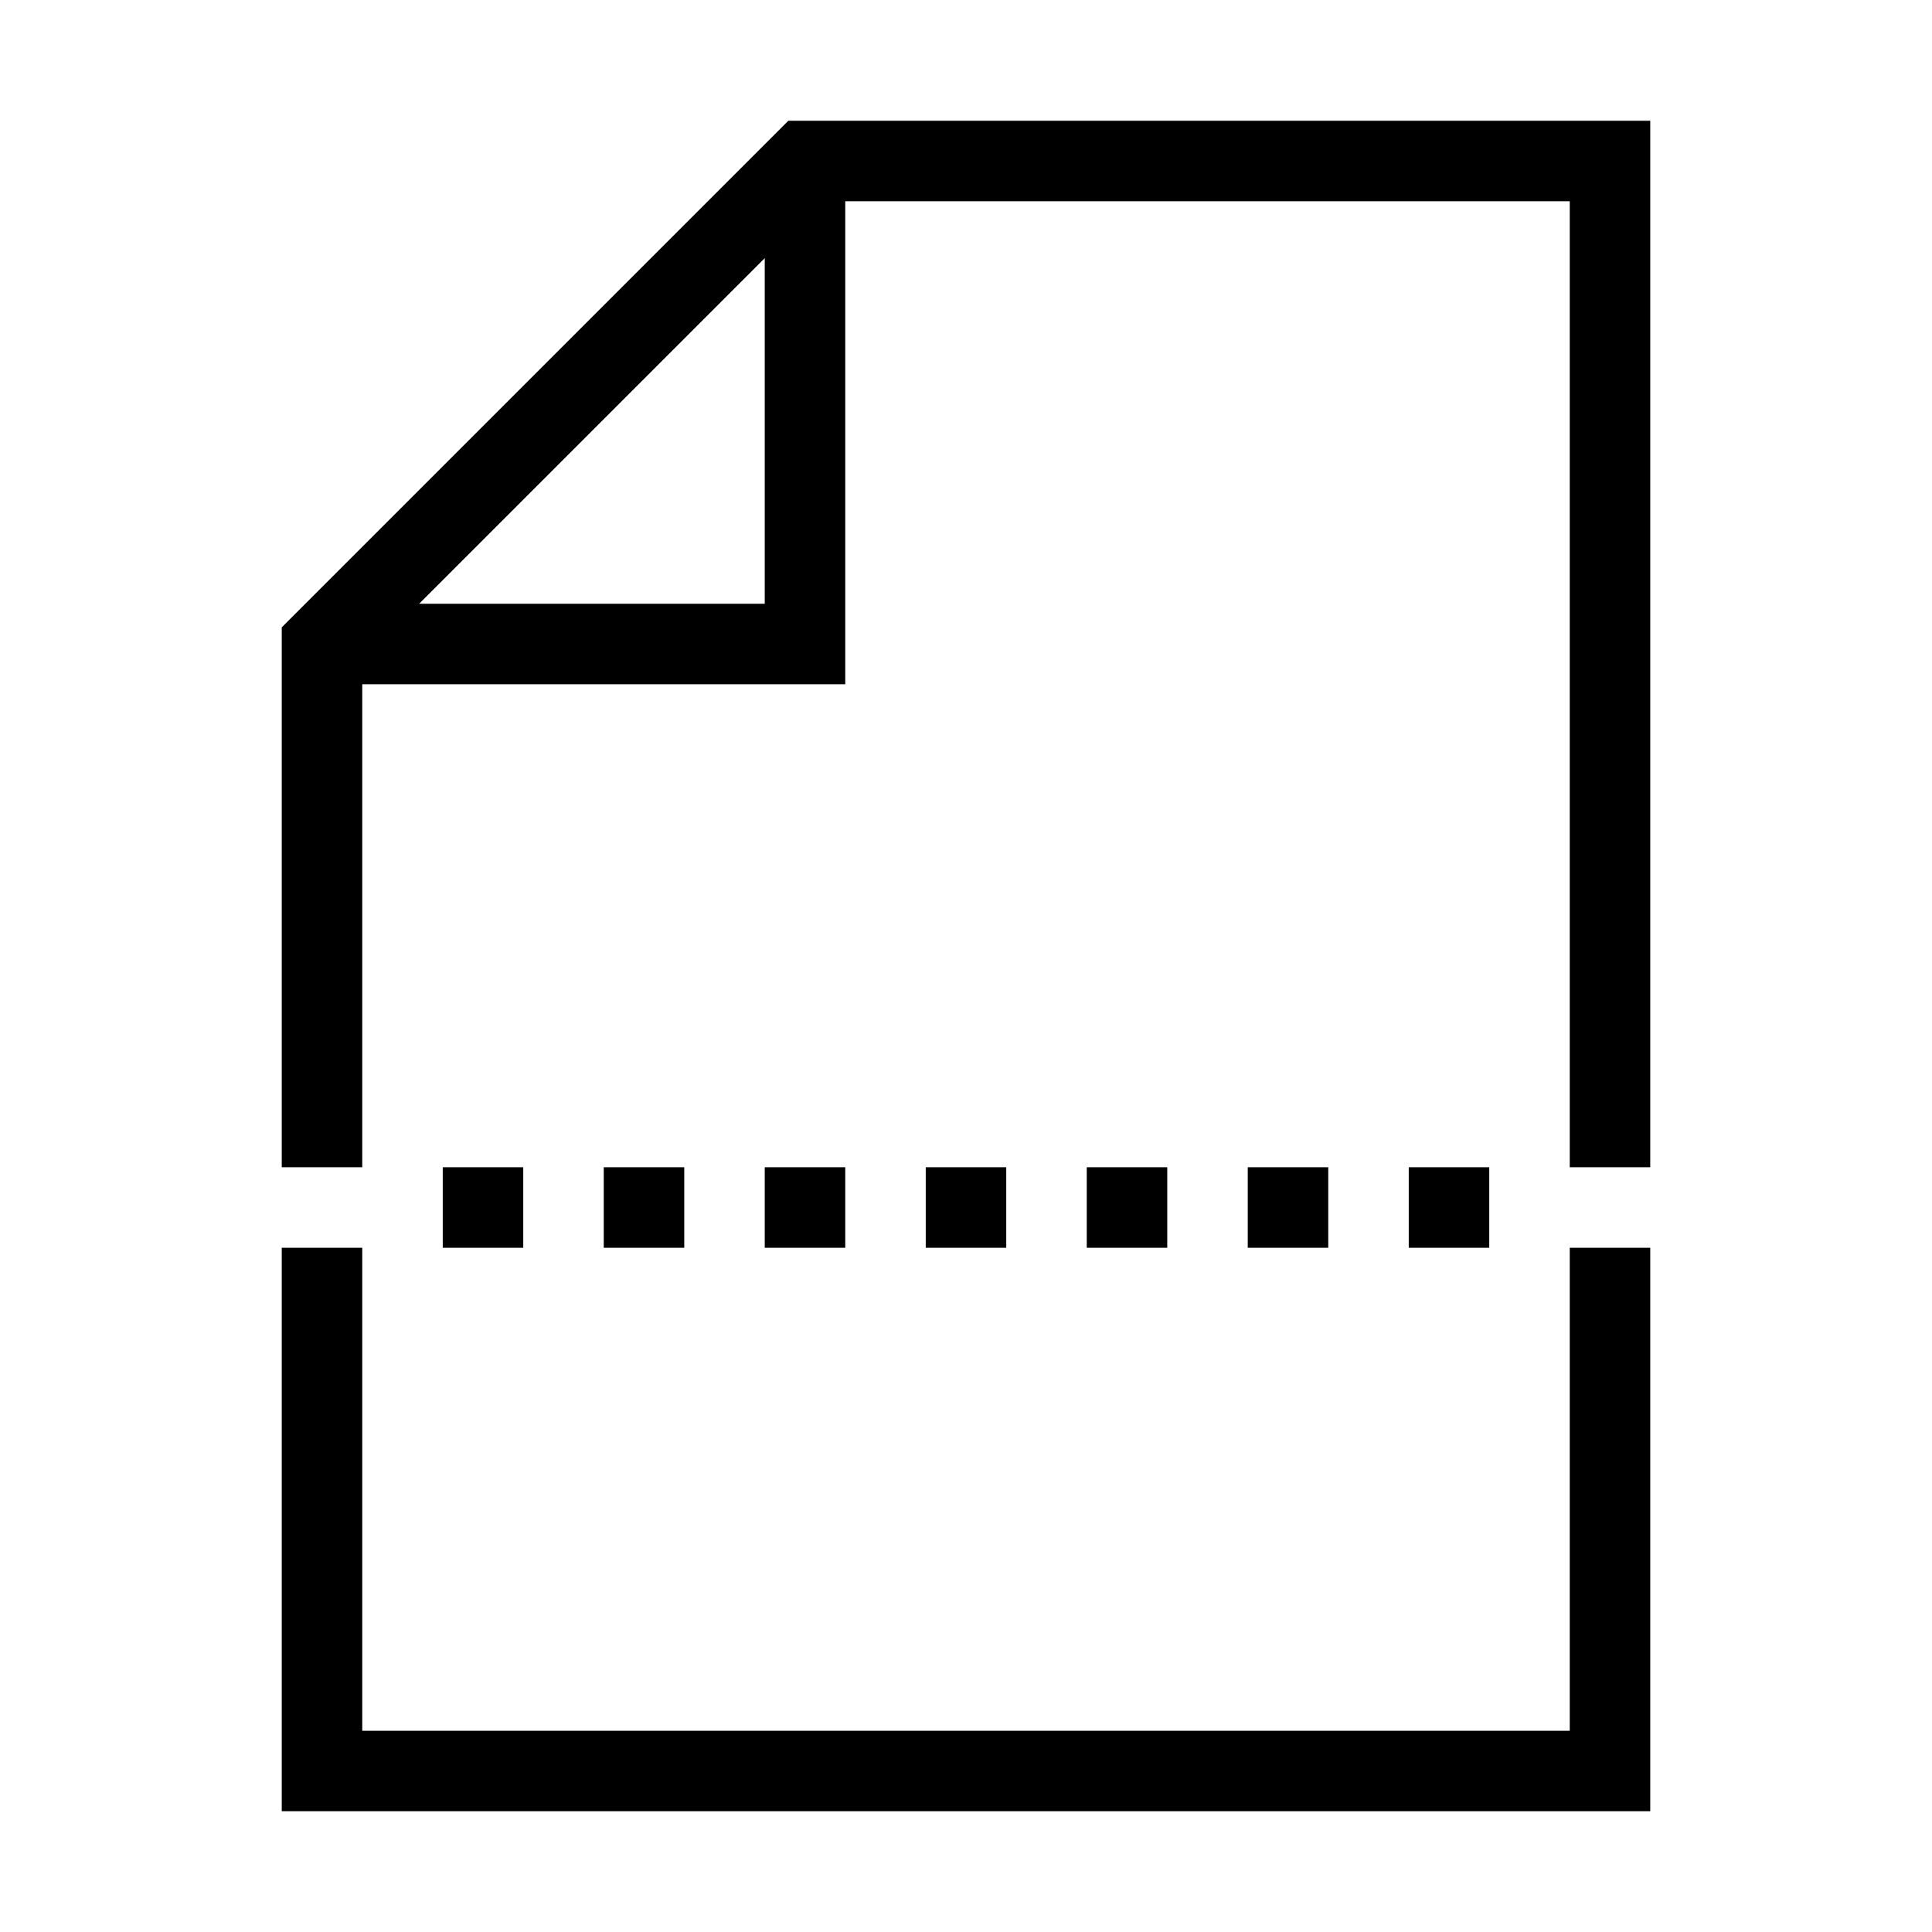
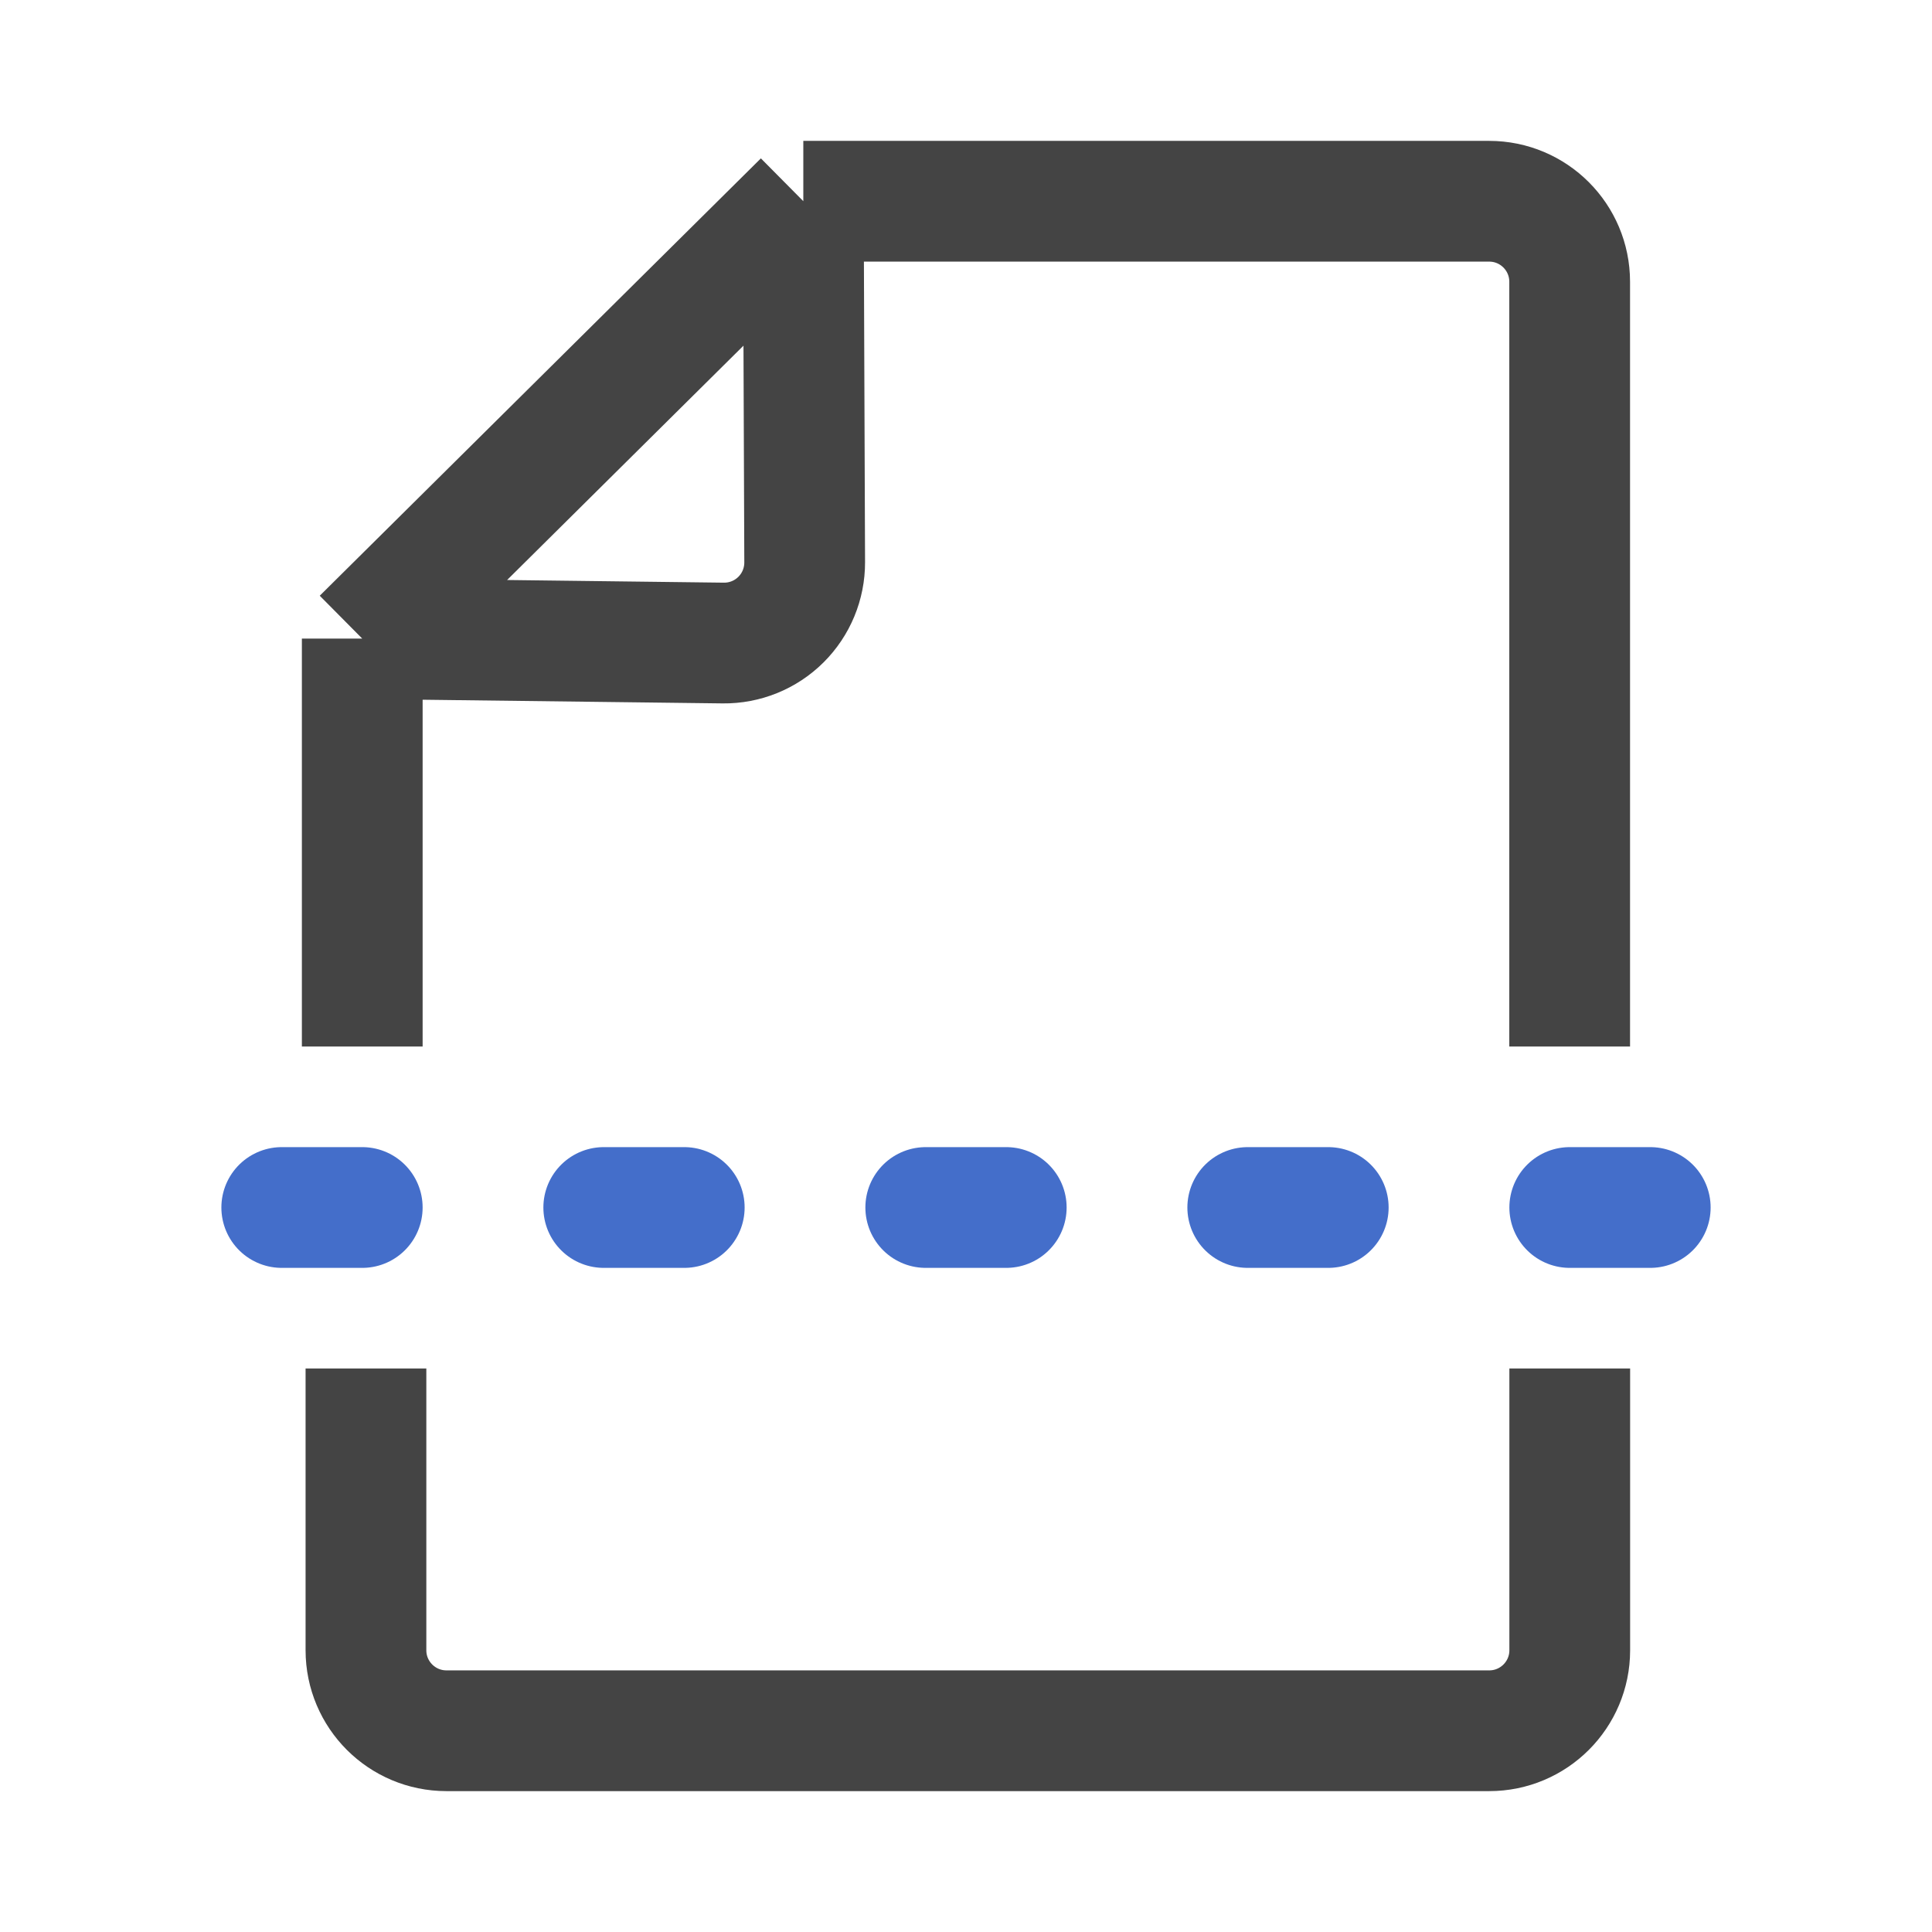
- <svg xmlns="http://www.w3.org/2000/svg" width="24" height="24" viewBox="0 0 24 24">
-   <path fill-rule="evenodd" clip-rule="evenodd" d="M20.5 1.5H9.793L3.5 7.793V14.5H4.5V8.5H10.5V2.5H19.5V14.5H20.5V1.5ZM9.5 7.5H5.207L9.5 3.207V7.5ZM3.5 15.5V22.5H20.5V15.5H19.5V21.5H4.5V15.5H3.5ZM6.5 14.5H5.5V15.5H6.5V14.5ZM7.5 14.5H8.5V15.5H7.5V14.5ZM10.5 14.5H9.5V15.5H10.5V14.5ZM11.5 14.5H12.5V15.5H11.5V14.5ZM14.5 14.5H13.5V15.5H14.5V14.5ZM15.5 14.5H16.5V15.5H15.5V14.5ZM18.5 14.5H17.5V15.5H18.5V14.5Z" />
+ <svg xmlns="http://www.w3.org/2000/svg" width="24" height="24" fill="none" viewBox="0 0 24 24">
+   <g class="icon-pagebreak">
+     <path stroke="#444" stroke-width="1.5" d="M9.979 2.5h8.52a1 1 0 0 1 1 1V13M9.98 2.5 4.5 7.933M9.979 2.5l.017 4.484a1 1 0 0 1-1.012 1.004L4.5 7.933m0 0V13m.046 4v3.5a1 1 0 0 0 1 1H18.5a1 1 0 0 0 1-1V17" class="icon-stroke-gray-primary" />
+     <path stroke="#446ECA" stroke-linecap="round" stroke-linejoin="round" stroke-width="1.5" d="M3.5 15h1m3 0h1m3 0h1m3 0h1m3 0h1" class="icon-stroke-blue-primary" />
+   </g>
</svg>
